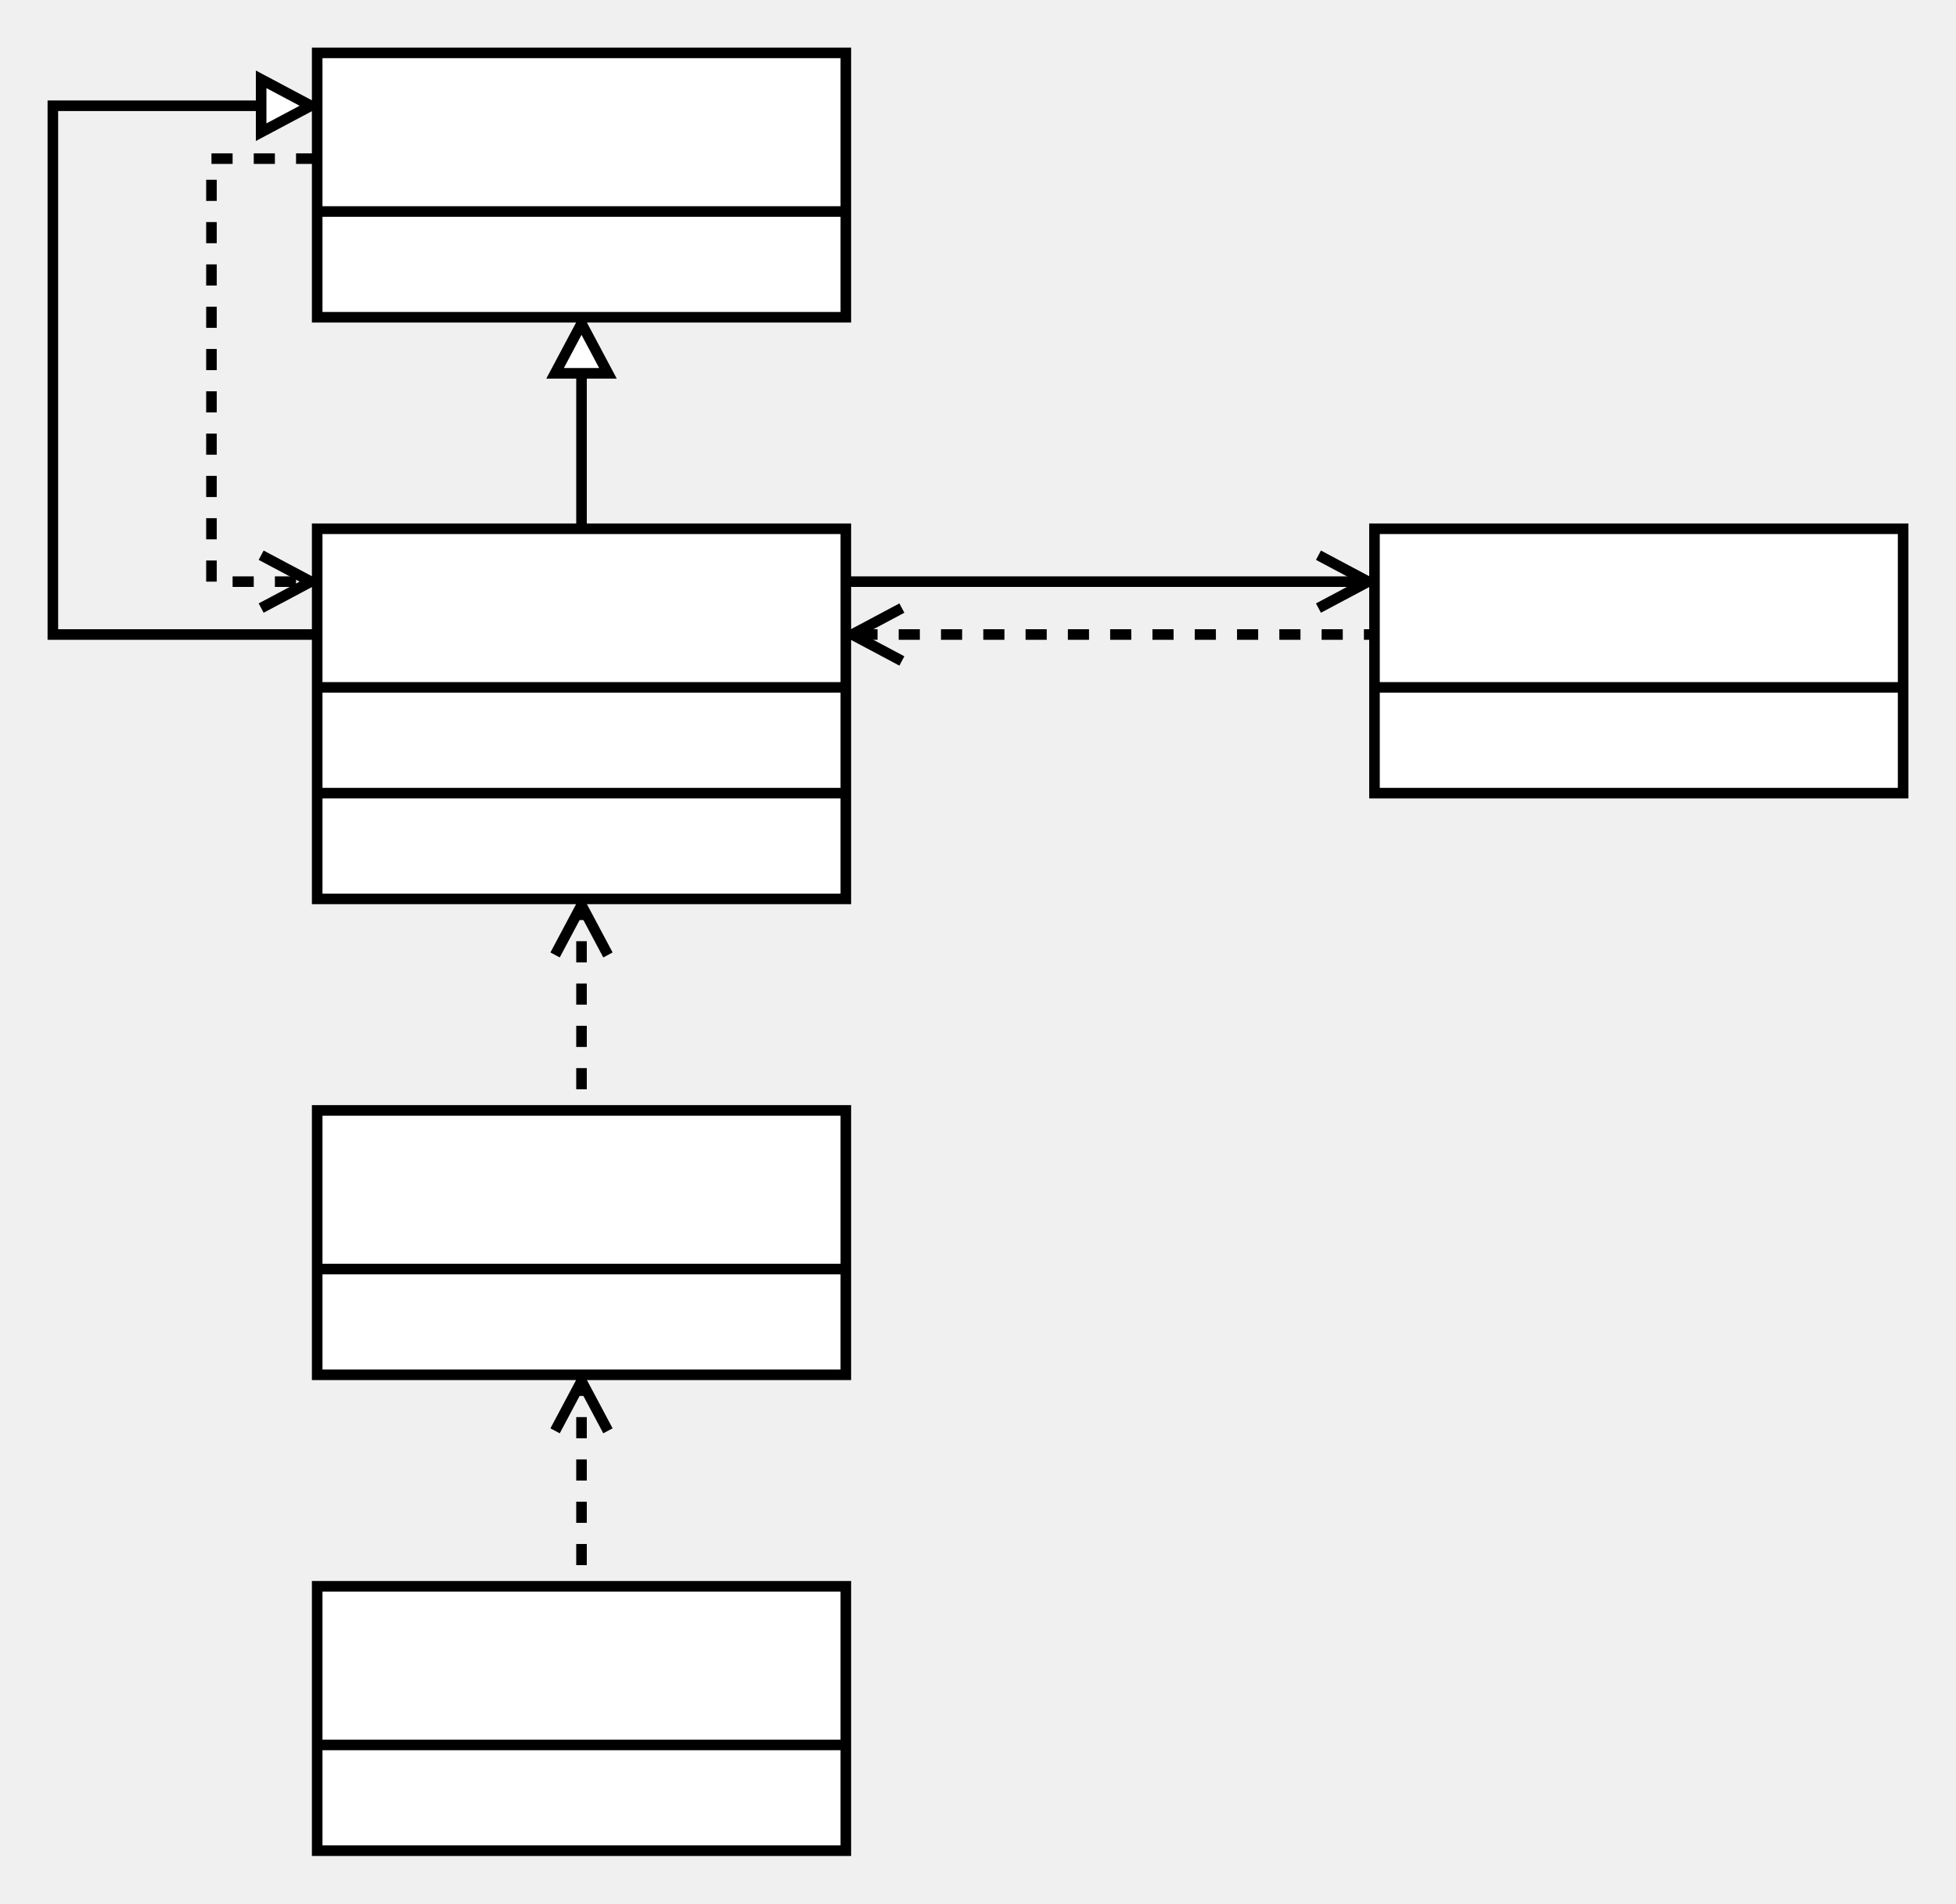
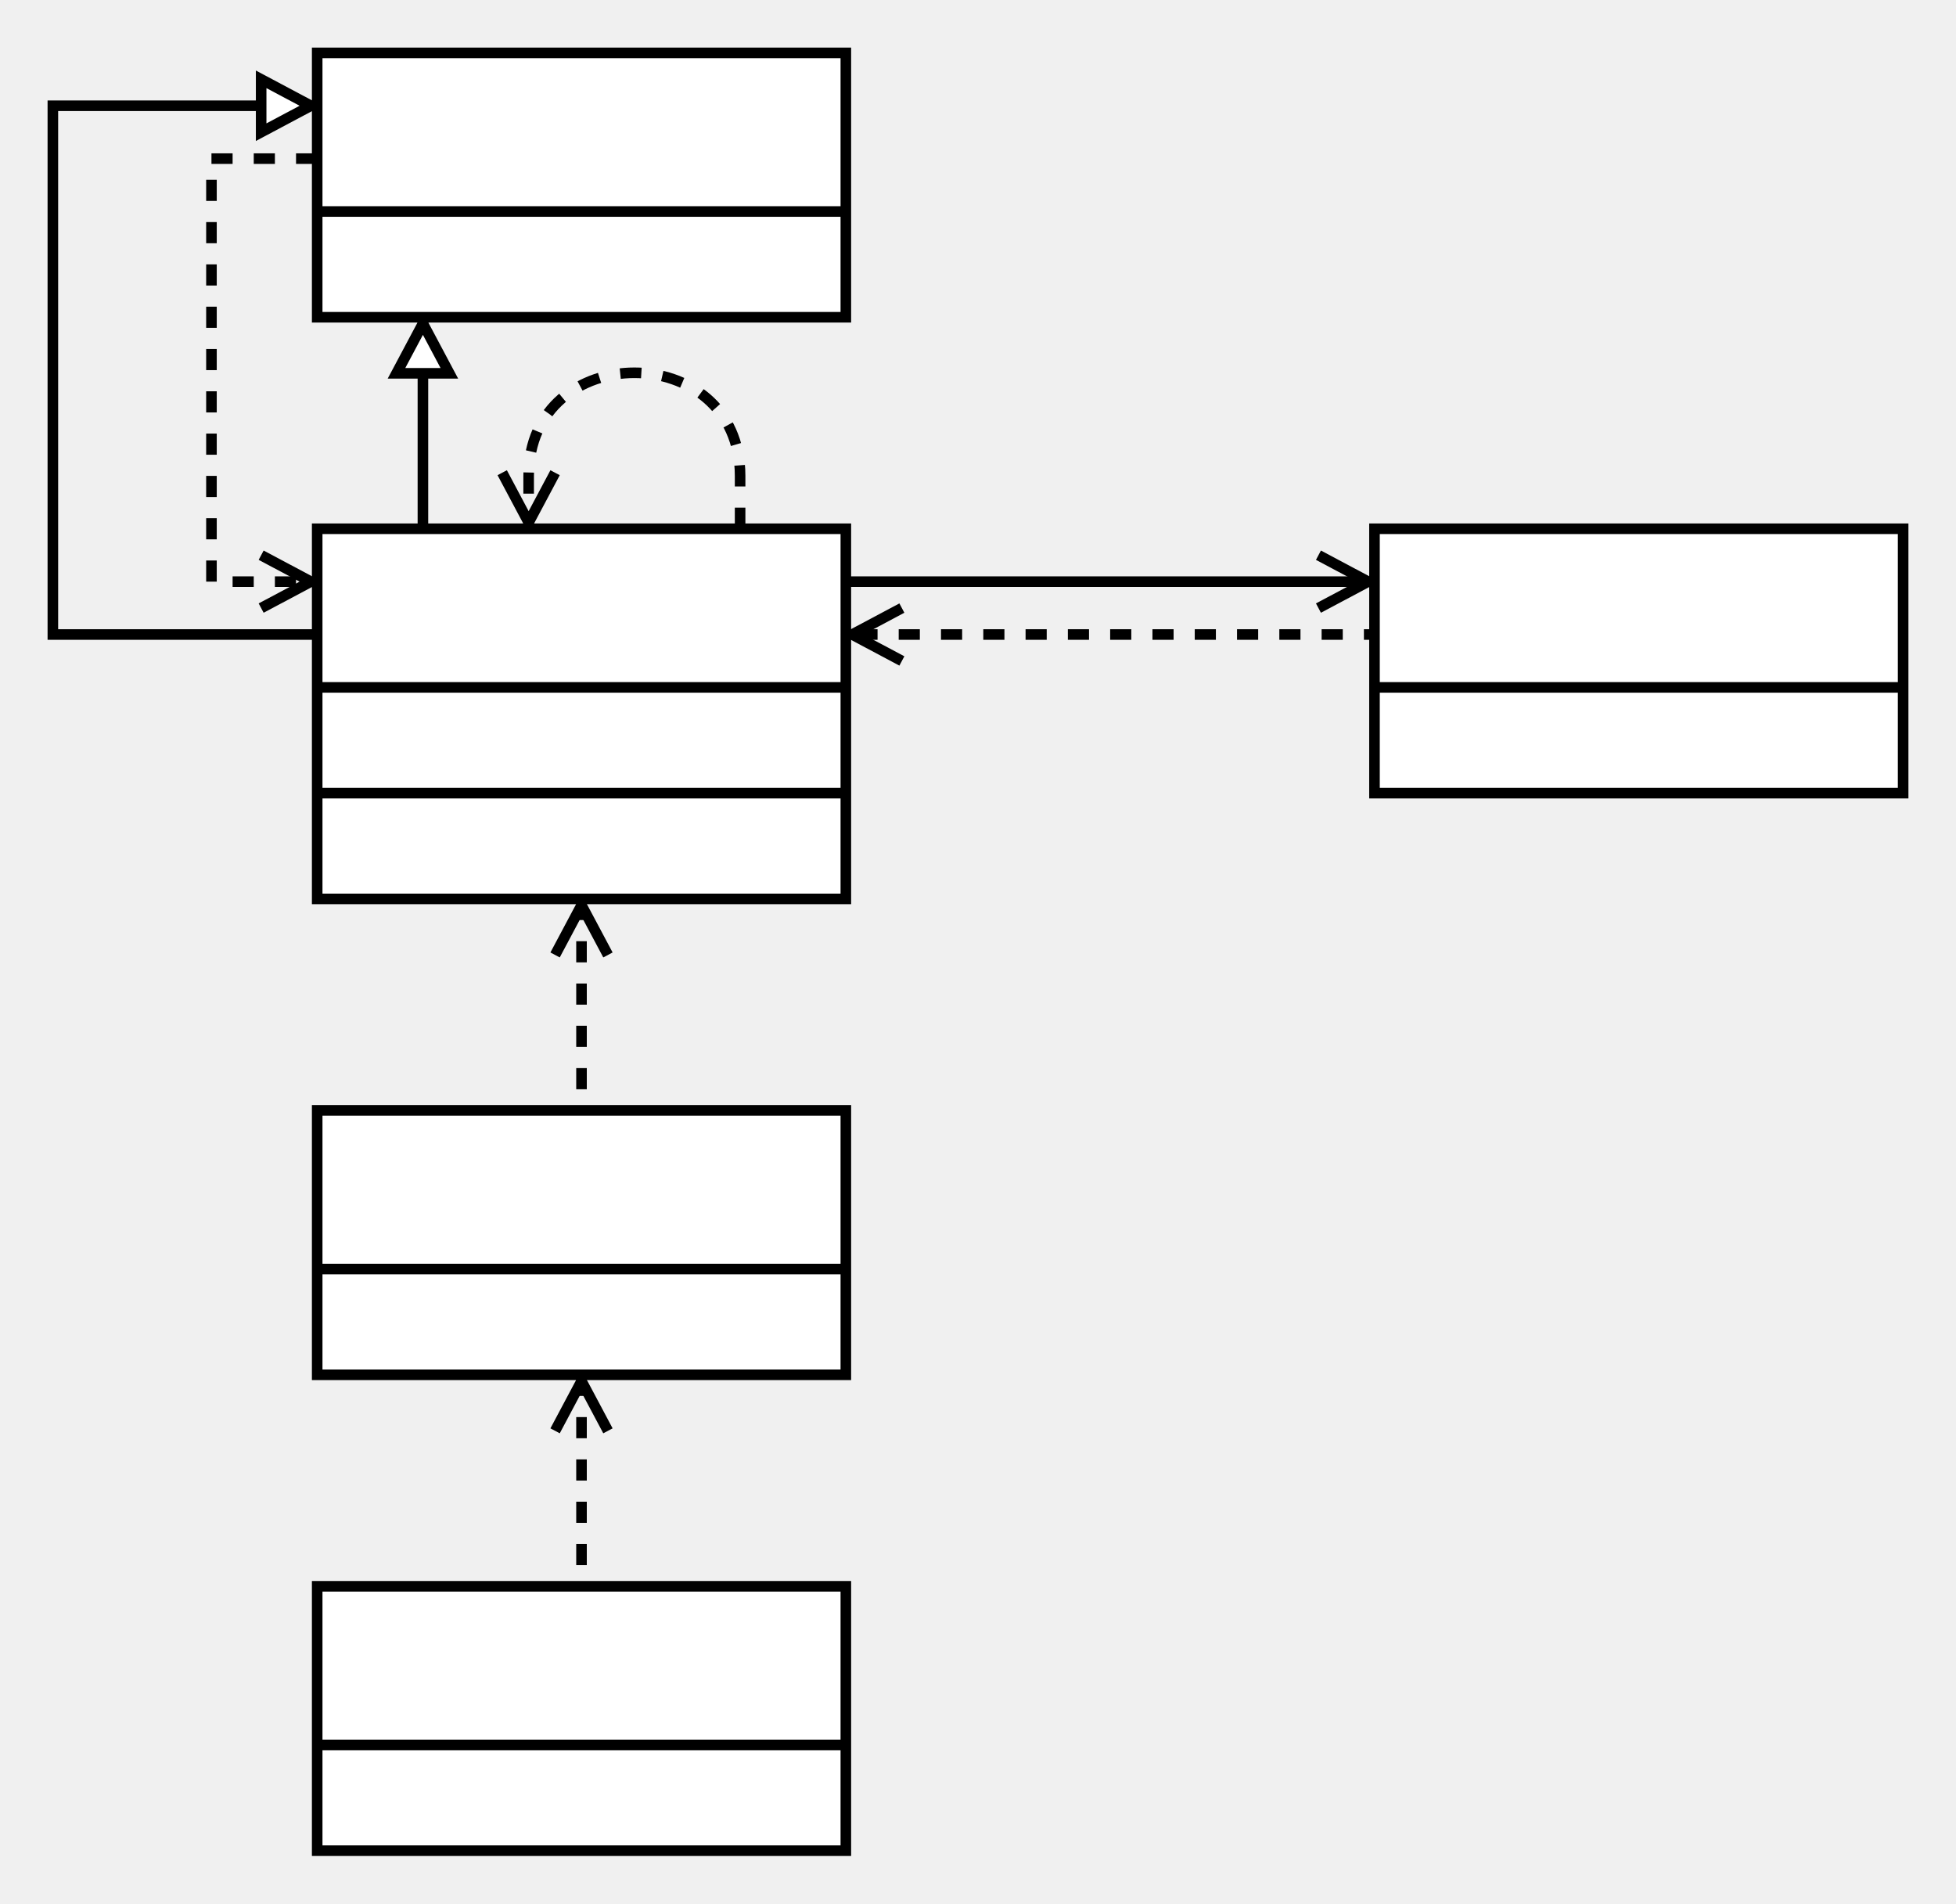
<svg xmlns="http://www.w3.org/2000/svg" width="185" height="180" id="svg2" version="1.1">
  <defs id="defs4" />
  <g id="layer1" transform="translate(0,-872.3622)">
    <rect style="fill:#ffffff;fill-rule:evenodd;stroke:#000000;stroke-width:1;stroke-linecap:butt;stroke-linejoin:miter;stroke-miterlimit:4;stroke-opacity:1;stroke-dasharray:none" id="rect2987" width="50" height="25" x="30" y="877.362" />
    <flowRoot xml:space="preserve" id="flowRoot2989" style="font-size:40px;font-style:normal;font-weight:normal;line-height:125%;letter-spacing:0px;word-spacing:0px;fill:#000000;fill-opacity:1;stroke:none;font-family:Sans" transform="translate(-44.42212,859.9815)">
      <flowRegion id="flowRegion2991">
        <rect id="rect2993" width="70" height="15" x="64.422" y="19.381" />
      </flowRegion>
      <flowPara id="flowPara2995" style="font-size:10px;text-align:center;text-anchor:middle">Object</flowPara>
    </flowRoot>
    <path style="fill:none;stroke:#000000;stroke-width:1px;stroke-linecap:butt;stroke-linejoin:miter;stroke-opacity:1" d="m 30,892.362 50,0" id="path2997" />
    <flowRoot xml:space="preserve" id="flowRoot2989-7" style="font-size:7px;font-style:normal;font-weight:normal;text-align:start;line-height:125%;letter-spacing:0px;word-spacing:0px;text-anchor:start;fill:#000000;fill-opacity:1;stroke:none;font-family:Sans" transform="translate(-27.4375,874.6383)">
      <flowRegion id="flowRegion2991-7">
        <rect id="rect2993-6" width="70" height="15" x="64.422" y="19.381" style="font-size:7px;text-align:start;text-anchor:start" />
      </flowRegion>
      <flowPara id="flowPara2995-7" style="font-size:7px;text-align:start;text-anchor:start">init</flowPara>
    </flowRoot>
    <rect style="fill:#ffffff;fill-rule:evenodd;stroke:#000000;stroke-width:1;stroke-linecap:butt;stroke-linejoin:miter;stroke-miterlimit:4;stroke-opacity:1;stroke-dasharray:none" id="rect2987-2" width="50" height="35" x="30" y="922.362" />
    <flowRoot xml:space="preserve" id="flowRoot2989-0" style="font-size:40px;font-style:normal;font-weight:normal;line-height:125%;letter-spacing:0px;word-spacing:0px;fill:#000000;fill-opacity:1;stroke:none;font-family:Sans" transform="translate(-44.42212,904.9815)">
      <flowRegion id="flowRegion2991-6">
        <rect id="rect2993-7" width="70" height="15" x="64.422" y="19.381" />
      </flowRegion>
      <flowPara id="flowPara2995-3" style="font-size:10px;text-align:center;text-anchor:middle">Class</flowPara>
    </flowRoot>
    <path style="fill:none;stroke:#000000;stroke-width:1px;stroke-linecap:butt;stroke-linejoin:miter;stroke-opacity:1" d="m 30,937.362 50,0" id="path2997-9" />
    <flowRoot xml:space="preserve" id="flowRoot2989-7-2" style="font-size:7px;font-style:normal;font-weight:normal;text-align:start;line-height:125%;letter-spacing:0px;word-spacing:0px;text-anchor:start;fill:#000000;fill-opacity:1;stroke:none;font-family:Sans" transform="translate(-27.4375,919.6383)">
      <flowRegion id="flowRegion2991-7-5">
        <rect id="rect2993-6-2" width="70" height="15" x="64.422" y="19.381" style="font-size:7px;text-align:start;text-anchor:start" />
      </flowRegion>
      <flowPara id="flowPara2995-7-7" style="font-size:7px;text-align:start;text-anchor:start">name</flowPara>
    </flowRoot>
    <path style="fill:none;stroke:#000000;stroke-width:1px;stroke-linecap:butt;stroke-linejoin:miter;stroke-opacity:1" d="m 30,947.362 50,0" id="path2997-9-3" />
    <flowRoot xml:space="preserve" id="flowRoot2989-7-2-4" style="font-size:7px;font-style:normal;font-weight:normal;text-align:start;line-height:125%;letter-spacing:0px;word-spacing:0px;text-anchor:start;fill:#000000;fill-opacity:1;stroke:none;font-family:Sans" transform="translate(-27.4375,929.6383)">
      <flowRegion id="flowRegion2991-7-5-0">
        <rect id="rect2993-6-2-8" width="70" height="15" x="64.422" y="19.381" style="font-size:7px;text-align:start;text-anchor:start" />
      </flowRegion>
      <flowPara id="flowPara2995-7-7-3" style="font-size:7px;text-align:start;text-anchor:start">new</flowPara>
    </flowRoot>
    <rect style="fill:#ffffff;fill-rule:evenodd;stroke:#000000;stroke-width:1;stroke-linecap:butt;stroke-linejoin:miter;stroke-miterlimit:4;stroke-opacity:1;stroke-dasharray:none" id="rect2987-2-8" width="50" height="25" x="130" y="922.362" />
    <flowRoot xml:space="preserve" id="flowRoot2989-0-3" style="font-size:40px;font-style:normal;font-weight:normal;line-height:125%;letter-spacing:0px;word-spacing:0px;fill:#000000;fill-opacity:1;stroke:none;font-family:Sans" transform="translate(55.57788,904.9815)">
      <flowRegion id="flowRegion2991-6-6">
        <rect id="rect2993-7-2" width="70" height="15" x="64.422" y="19.381" />
      </flowRegion>
      <flowPara id="flowPara2995-3-4" style="font-size:10px;text-align:center;text-anchor:middle">Attribute</flowPara>
    </flowRoot>
    <path style="fill:none;stroke:#000000;stroke-width:1px;stroke-linecap:butt;stroke-linejoin:miter;stroke-opacity:1" d="m 130,937.362 50,0" id="path2997-9-9" />
    <flowRoot xml:space="preserve" id="flowRoot2989-7-2-6" style="font-size:7px;font-style:normal;font-weight:normal;text-align:start;line-height:125%;letter-spacing:0px;word-spacing:0px;text-anchor:start;fill:#000000;fill-opacity:1;stroke:none;font-family:Sans" transform="translate(72.5625,919.6383)">
      <flowRegion id="flowRegion2991-7-5-01">
        <rect id="rect2993-6-2-9" width="70" height="15" x="64.422" y="19.381" style="font-size:7px;text-align:start;text-anchor:start" />
      </flowRegion>
      <flowPara id="flowPara2995-7-7-33" style="font-size:7px;text-align:start;text-anchor:start">name</flowPara>
    </flowRoot>
    <rect style="fill:#ffffff;fill-rule:evenodd;stroke:#000000;stroke-width:1;stroke-linecap:butt;stroke-linejoin:miter;stroke-miterlimit:4;stroke-opacity:1;stroke-dasharray:none" id="rect2987-0" width="50" height="25" x="30" y="977.362" />
    <flowRoot xml:space="preserve" id="flowRoot2989-8" style="font-size:40px;font-style:normal;font-weight:normal;line-height:125%;letter-spacing:0px;word-spacing:0px;fill:#000000;fill-opacity:1;stroke:none;font-family:Sans" transform="translate(-44.42212,959.9815)">
      <flowRegion id="flowRegion2991-76">
        <rect id="rect2993-71" width="70" height="15" x="64.422" y="19.381" />
      </flowRegion>
      <flowPara id="flowPara2995-1" style="font-size:10px;text-align:center;text-anchor:middle">Dog</flowPara>
    </flowRoot>
    <path style="fill:none;stroke:#000000;stroke-width:1px;stroke-linecap:butt;stroke-linejoin:miter;stroke-opacity:1" d="m 30,992.362 50,0" id="path2997-6" />
    <flowRoot xml:space="preserve" id="flowRoot2989-7-9" style="font-size:7px;font-style:normal;font-weight:normal;text-align:start;line-height:125%;letter-spacing:0px;word-spacing:0px;text-anchor:start;fill:#000000;fill-opacity:1;stroke:none;font-family:Sans" transform="translate(-27.4375,974.6383)">
      <flowRegion id="flowRegion2991-7-1">
        <rect id="rect2993-6-7" width="70" height="15" x="64.422" y="19.381" style="font-size:7px;text-align:start;text-anchor:start" />
      </flowRegion>
      <flowPara id="flowPara2995-7-77" style="font-size:7px;text-align:start;text-anchor:start">name</flowPara>
    </flowRoot>
    <rect style="fill:#ffffff;fill-rule:evenodd;stroke:#000000;stroke-width:1;stroke-linecap:butt;stroke-linejoin:miter;stroke-miterlimit:4;stroke-opacity:1;stroke-dasharray:none" id="rect2987-0-9" width="50" height="25" x="30" y="1022.362" />
    <flowRoot xml:space="preserve" id="flowRoot2989-8-4" style="font-size:40px;font-style:normal;font-weight:normal;line-height:125%;letter-spacing:0px;word-spacing:0px;fill:#000000;fill-opacity:1;stroke:none;font-family:Sans" transform="translate(-44.42212,1004.981)">
      <flowRegion id="flowRegion2991-76-2">
        <rect id="rect2993-71-5" width="70" height="15" x="64.422" y="19.381" />
      </flowRegion>
      <flowPara id="flowPara2995-1-7" style="font-size:10px;text-align:center;text-anchor:middle">fido:Dog</flowPara>
    </flowRoot>
    <path style="fill:none;stroke:#000000;stroke-width:1px;stroke-linecap:butt;stroke-linejoin:miter;stroke-opacity:1" d="m 30,1037.362 50,0" id="path2997-6-5" />
    <flowRoot xml:space="preserve" id="flowRoot2989-7-9-5" style="font-size:7px;font-style:normal;font-weight:normal;text-align:start;line-height:125%;letter-spacing:0px;word-spacing:0px;text-anchor:start;fill:#000000;fill-opacity:1;stroke:none;font-family:Sans" transform="translate(-27.4375,1019.638)">
      <flowRegion id="flowRegion2991-7-1-4">
        <rect id="rect2993-6-7-7" width="70" height="15" x="64.422" y="19.381" style="font-size:7px;text-align:start;text-anchor:start" />
      </flowRegion>
      <flowPara id="flowPara2995-7-77-4" style="font-size:7px;text-align:start;text-anchor:start">name="Fido"</flowPara>
    </flowRoot>
    <path style="fill:none;stroke:#000000;stroke-width:1;stroke-linecap:butt;stroke-linejoin:miter;stroke-miterlimit:4;stroke-opacity:1;stroke-dasharray:2, 2;stroke-dashoffset:0" d="m 55,1002.362 0,20" id="path5133" />
    <flowRoot xml:space="preserve" id="flowRoot2989-7-9-6" style="font-size:7px;font-style:normal;font-weight:normal;text-align:start;line-height:125%;letter-spacing:0px;word-spacing:0px;text-anchor:start;fill:#000000;fill-opacity:1;stroke:none;font-family:Sans" transform="translate(-7.4375,989.1382)">
      <flowRegion id="flowRegion2991-7-1-9">
        <rect id="rect2993-6-7-9" width="70" height="15" x="64.422" y="19.381" style="font-size:7px;text-align:start;text-anchor:start" />
      </flowRegion>
      <flowPara id="flowPara2995-7-77-41" style="font-size:7px;text-align:start;text-anchor:start">of</flowPara>
    </flowRoot>
    <path style="fill:none;stroke:#000000;stroke-width:1;stroke-linecap:butt;stroke-linejoin:miter;stroke-miterlimit:4;stroke-opacity:1;stroke-dasharray:2, 2;stroke-dashoffset:0" d="m 55,957.362 0,20" id="path5133-8" />
    <flowRoot xml:space="preserve" id="flowRoot2989-7-9-6-7" style="font-size:7px;font-style:normal;font-weight:normal;text-align:start;line-height:125%;letter-spacing:0px;word-spacing:0px;text-anchor:start;fill:#000000;fill-opacity:1;stroke:none;font-family:Sans" transform="translate(-7.4375,944.1382)">
      <flowRegion id="flowRegion2991-7-1-9-7">
        <rect id="rect2993-6-7-9-4" width="70" height="15" x="64.422" y="19.381" style="font-size:7px;text-align:start;text-anchor:start" />
      </flowRegion>
      <flowPara id="flowPara2995-7-77-41-2" style="font-size:7px;text-align:start;text-anchor:start">of</flowPara>
    </flowRoot>
    <path style="fill:none;stroke:#000000;stroke-width:1;stroke-linecap:butt;stroke-linejoin:miter;stroke-miterlimit:4;stroke-opacity:1;stroke-dasharray:2, 2;stroke-dashoffset:0" d="m 30,887.362 -10,0 0,40 10,0" id="path5133-2" />
    <flowRoot xml:space="preserve" id="flowRoot2989-7-9-6-5" style="font-size:7px;font-style:normal;font-weight:normal;text-align:start;line-height:125%;letter-spacing:0px;word-spacing:0px;text-anchor:start;fill:#000000;fill-opacity:1;stroke:none;font-family:Sans" transform="translate(-42.4375,887.1382)">
      <flowRegion id="flowRegion2991-7-1-9-4">
        <rect id="rect2993-6-7-9-8" width="70" height="15" x="64.422" y="19.381" style="font-size:7px;text-align:start;text-anchor:start" />
      </flowRegion>
      <flowPara id="flowPara2995-7-77-41-8" style="font-size:7px;text-align:start;text-anchor:start">of</flowPara>
    </flowRoot>
-     <path style="fill:none;stroke:#000000;stroke-width:1;stroke-linecap:butt;stroke-linejoin:miter;stroke-miterlimit:4;stroke-opacity:1;stroke-dasharray:none;stroke-dashoffset:0" d="m 55,902.362 0,20" id="path5133-8-5" />
-     <path style="fill:#ffffff;stroke:#000000;stroke-width:1px;stroke-linecap:butt;stroke-linejoin:miter;stroke-opacity:1" d="m 52.5,907.662 2.5,-4.7 2.5,4.7 z" id="path5135-0-1" />
    <path style="fill:none;stroke:#000000;stroke-width:1;stroke-linecap:butt;stroke-linejoin:miter;stroke-miterlimit:4;stroke-opacity:1;stroke-dasharray:none;stroke-dashoffset:0" d="m 30,882.362 -25,0 0,50 25,0" id="path5133-2-9" />
    <path style="fill:#ffffff;stroke:#000000;stroke-width:1px;stroke-linecap:butt;stroke-linejoin:miter;stroke-opacity:1" d="m 24.7,879.862 4.7,2.5 -4.7,2.5 z" id="path5135-0-1-1" />
    <path style="fill:none;stroke:#000000;stroke-width:1;stroke-linecap:butt;stroke-linejoin:miter;stroke-miterlimit:4;stroke-opacity:1;stroke-dasharray:none;stroke-dashoffset:0" d="m 129,927.362 -49,0" id="path5133-8-5-2" />
    <path style="fill:none;stroke:#000000;stroke-width:1px;stroke-linecap:butt;stroke-linejoin:miter;stroke-opacity:1" d="m 124.7,924.862 4.7,2.5 -4.7,2.5" id="path5135-0-1-4" />
    <flowRoot xml:space="preserve" id="flowRoot2989-7-2-6-7" style="font-size:7px;font-style:normal;font-weight:normal;text-align:start;line-height:125%;letter-spacing:0px;word-spacing:0px;text-anchor:start;fill:#000000;fill-opacity:1;stroke:none;font-family:Sans" transform="translate(22.5625,899.6383)">
      <flowRegion id="flowRegion2991-7-5-01-1">
        <rect id="rect2993-6-2-9-4" width="70" height="15" x="64.422" y="19.381" style="font-size:7px;text-align:start;text-anchor:start" />
      </flowRegion>
      <flowPara id="flowPara2995-7-7-33-0" style="font-size:7px;text-align:start;text-anchor:start">attributes*</flowPara>
    </flowRoot>
    <flowRoot xml:space="preserve" id="flowRoot2989-7-9-6-7-1" style="font-size:7px;font-style:normal;font-weight:normal;text-align:start;line-height:125%;letter-spacing:0px;word-spacing:0px;text-anchor:start;fill:#000000;fill-opacity:1;stroke:none;font-family:Sans" transform="translate(36.5625,913.1382)">
      <flowRegion id="flowRegion2991-7-1-9-7-8">
        <rect id="rect2993-6-7-9-4-2" width="70" height="15" x="64.422" y="19.381" style="font-size:7px;text-align:start;text-anchor:start" />
      </flowRegion>
      <flowPara id="flowPara2995-7-77-41-2-0" style="font-size:7px;text-align:start;text-anchor:start">of</flowPara>
    </flowRoot>
    <path style="fill:none;stroke:#000000;stroke-width:1;stroke-linecap:butt;stroke-linejoin:miter;stroke-miterlimit:4;stroke-opacity:1;stroke-dasharray:2, 2;stroke-dashoffset:0" d="m 81,932.362 49,0" id="path5133-8-5-2-4" />
    <path style="fill:none;stroke:#000000;stroke-width:1px;stroke-linecap:butt;stroke-linejoin:miter;stroke-opacity:1" d="m 85.3,929.862 -4.7,2.5 4.7,2.5" id="path5135-0-1-4-8" />
    <path style="fill:none;stroke:#000000;stroke-width:1px;stroke-linecap:butt;stroke-linejoin:miter;stroke-opacity:1" d="m 24.7,924.862 4.7,2.5 -4.7,2.5" id="path5135-0-1-4-8-9" />
    <path style="fill:none;stroke:#000000;stroke-width:1px;stroke-linecap:butt;stroke-linejoin:miter;stroke-opacity:1" d="m 57.5,962.662 -2.5,-4.7 -2.5,4.7" id="path5135-0-1-4-8-5" />
    <path style="fill:none;stroke:#000000;stroke-width:1px;stroke-linecap:butt;stroke-linejoin:miter;stroke-opacity:1" d="m 57.5,1007.662 -2.5,-4.7 -2.5,4.7" id="path5135-0-1-4-8-5-3" />
+     <path style="fill:none;stroke:#000000;stroke-width:1;stroke-linecap:butt;stroke-linejoin:miter;stroke-miterlimit:4;stroke-opacity:1;stroke-dasharray:none;stroke-dashoffset:0" d="m 40,902.362 0,20" id="path5133-8-5" />
+     <path style="fill:#ffffff;stroke:#000000;stroke-width:1px;stroke-linecap:butt;stroke-linejoin:miter;stroke-opacity:1" d="m 37.5,907.662 2.5,-4.7 2.5,4.7 z" id="path5135-0-1" />
+     <path style="fill:none;stroke:#000000;stroke-width:1;stroke-linecap:butt;stroke-linejoin:miter;stroke-miterlimit:4;stroke-opacity:1;stroke-dasharray:2, 2;stroke-dashoffset:0" d="m 70,922.362 0,-5 c 0,-13 -20,-13 -20,0 l 0,5" id="path5133-2-4" />
+     <path style="fill:none;stroke:#000000;stroke-width:1px;stroke-linecap:butt;stroke-linejoin:miter;stroke-opacity:1" d="m 52.5,917.062 -2.5,4.7 -2.5,-4.7" id="path5135-0-1-4-8-9-4" />
+     <flowRoot xml:space="preserve" id="flowRoot2989-7-9-6-5-4" style="font-size:7px;font-style:normal;font-weight:normal;text-align:start;line-height:125%;letter-spacing:0px;word-spacing:0px;text-anchor:start;fill:#000000;fill-opacity:1;stroke:none;font-family:Sans" transform="translate(-7.4375,890.1382)">
+       <flowRegion id="flowRegion2991-7-1-9-4-8">
+         <rect id="rect2993-6-7-9-8-5" width="70" height="15" x="64.422" y="19.381" style="font-size:7px;text-align:start;text-anchor:start" />
+       </flowRegion>
+       <flowPara id="flowPara2995-7-77-41-8-3" style="font-size:7px;text-align:start;text-anchor:start">of</flowPara>
+     </flowRoot>
  </g>
</svg>
